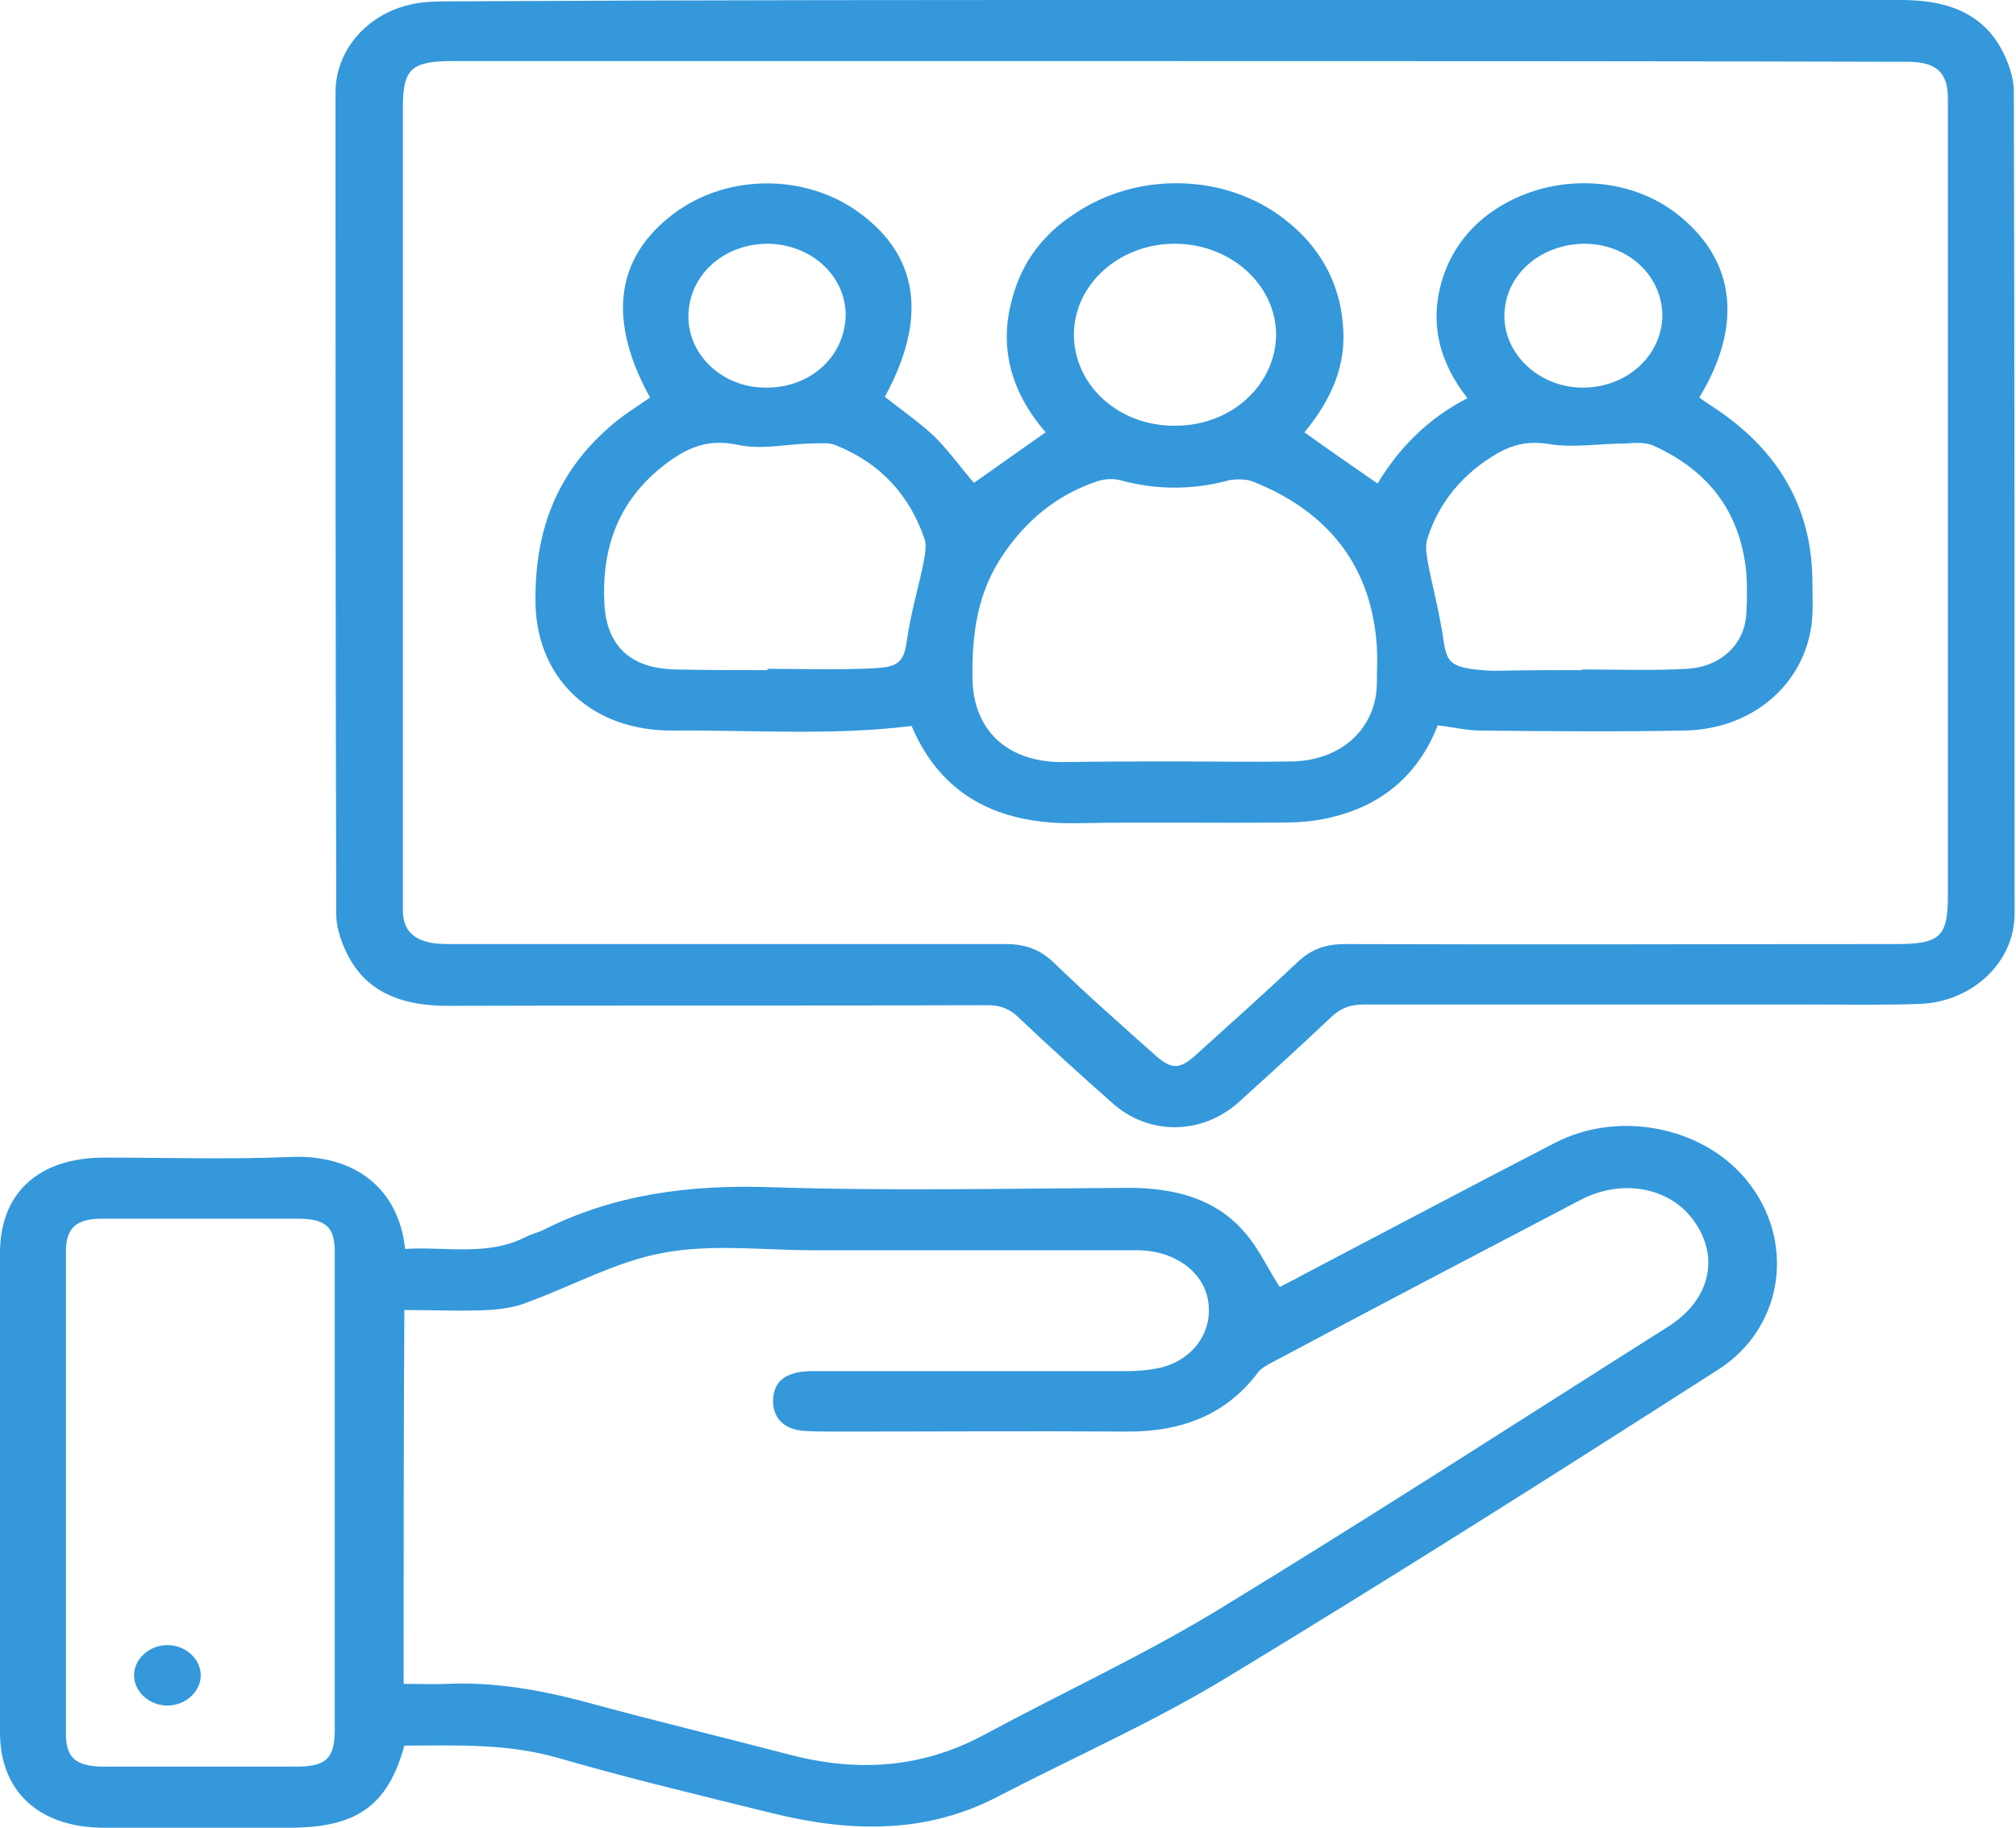
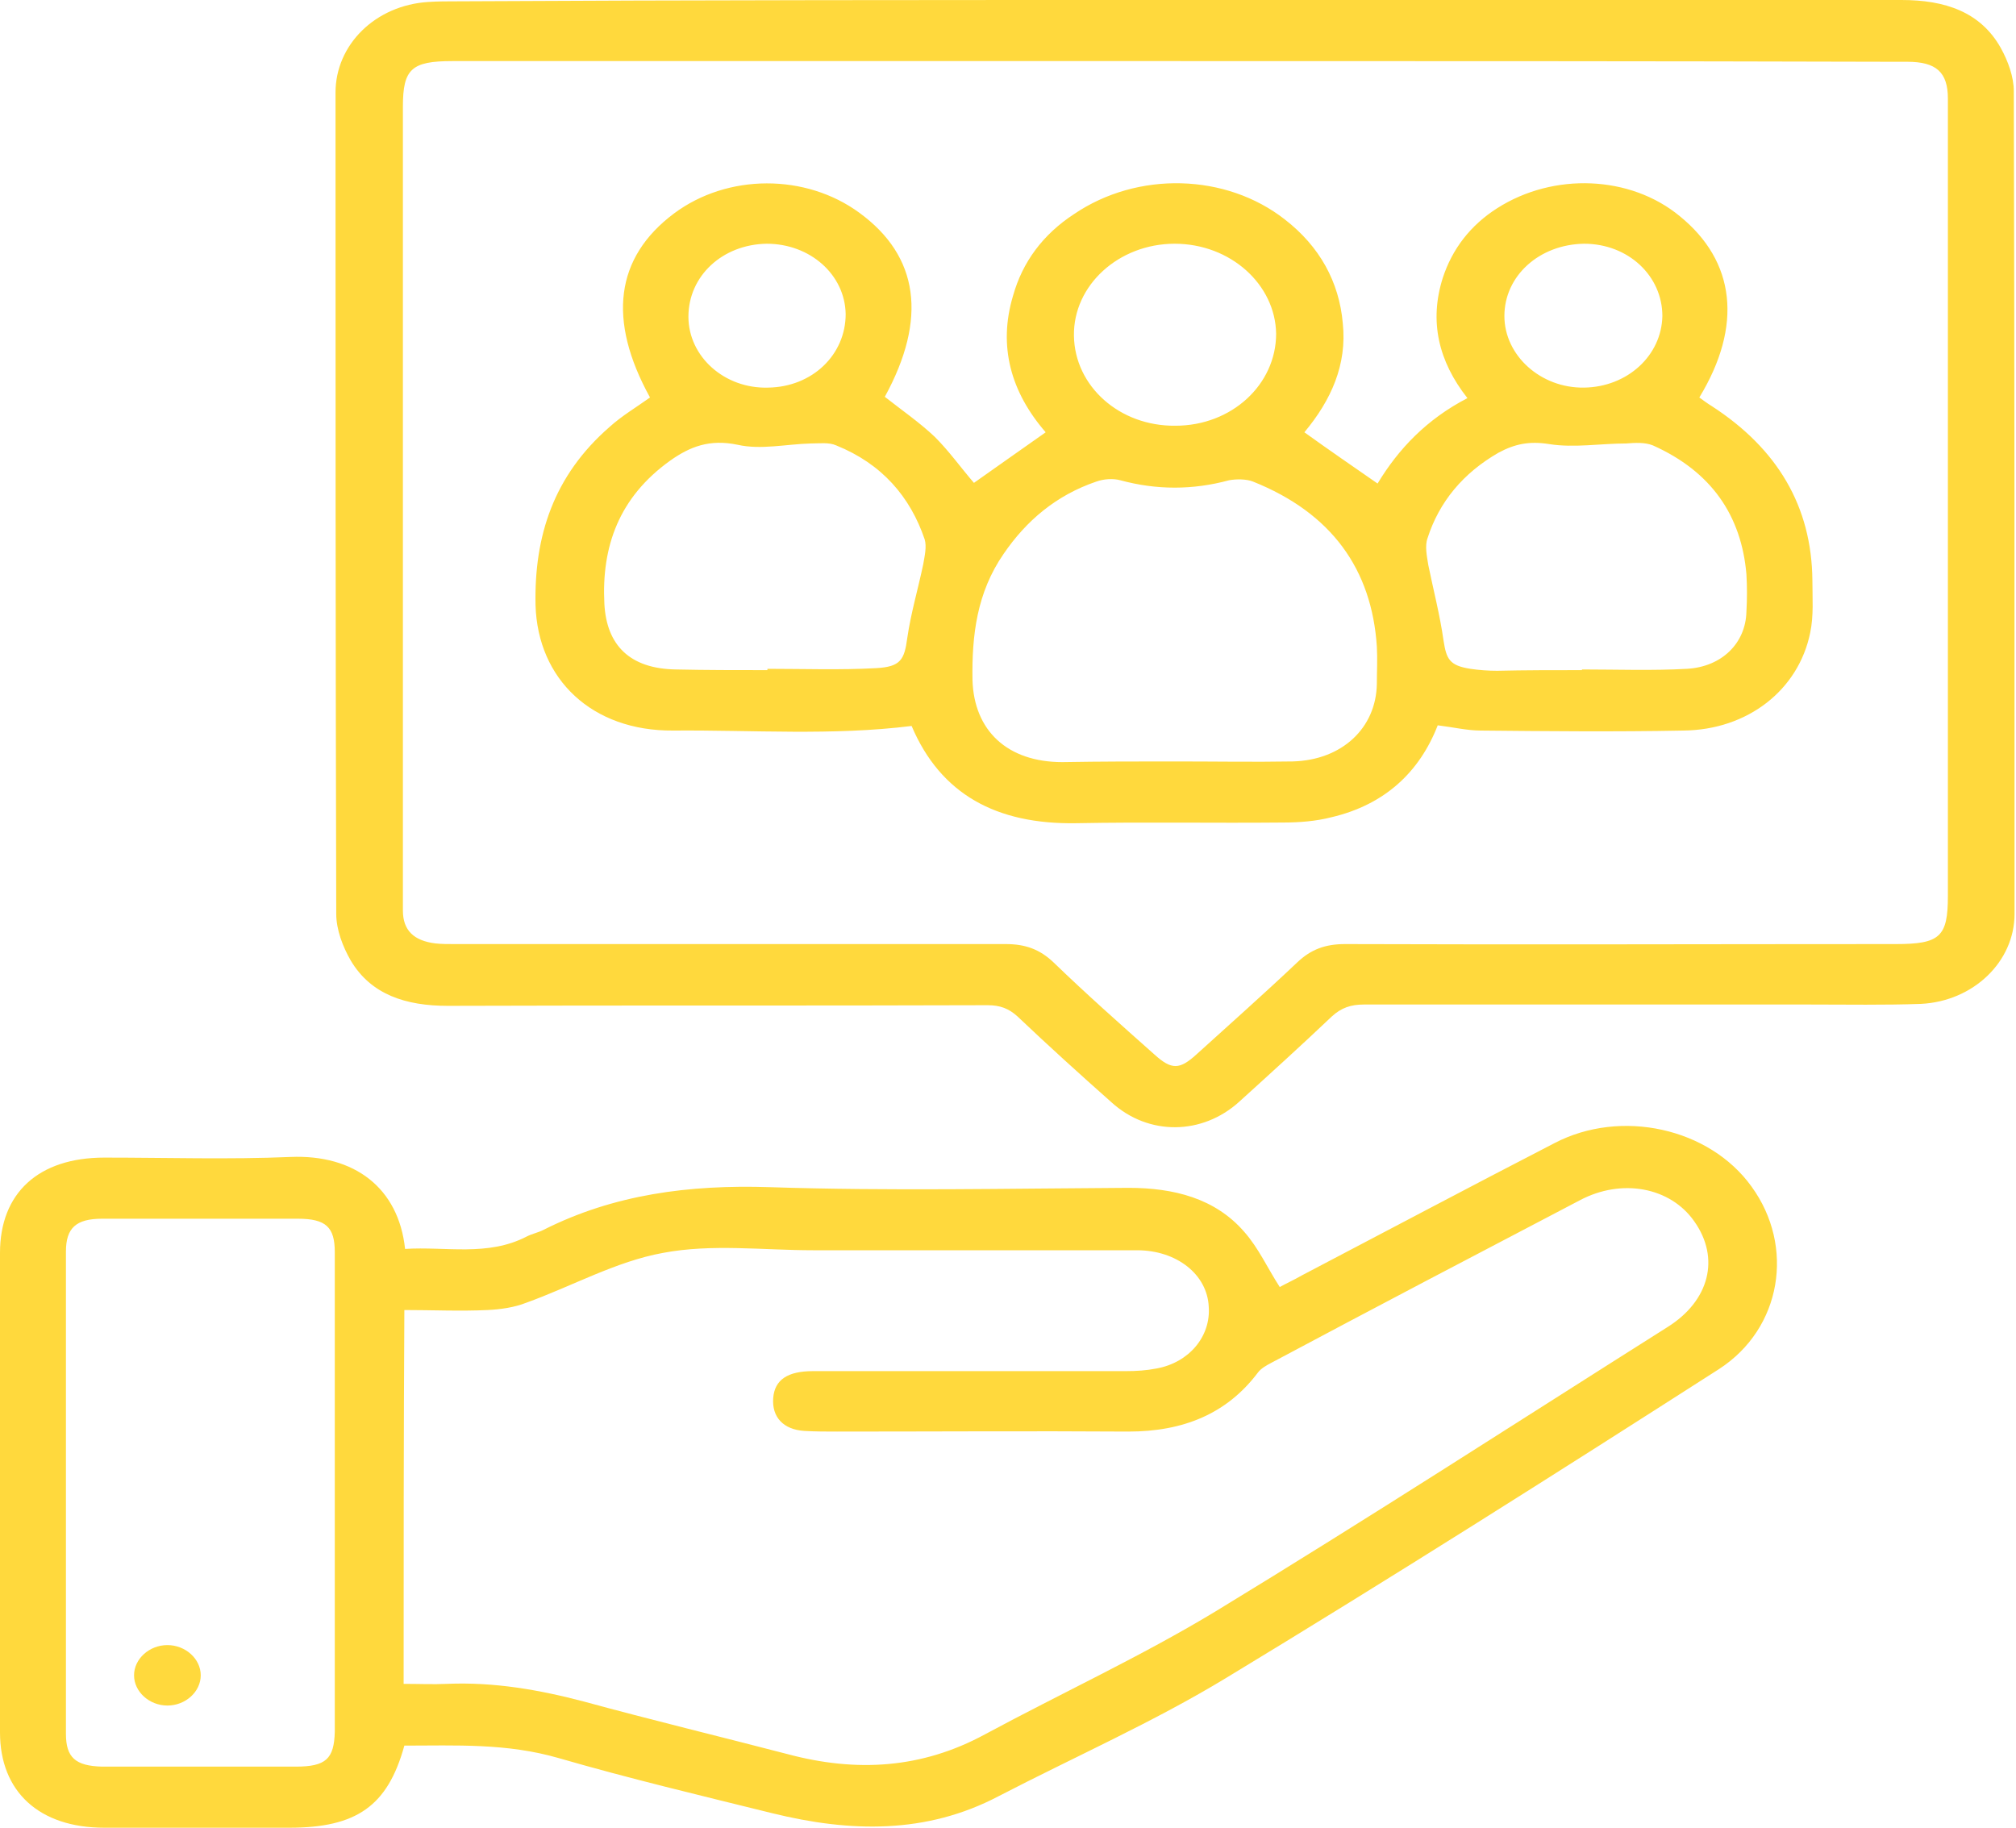
<svg xmlns="http://www.w3.org/2000/svg" width="75" height="68" viewBox="0 0 75 68" fill="none">
-   <path d="M15.043 64.945C14.423 67.194 13.264 68 10.757 68C8.465 68 6.174 68 3.882 68C1.456 68 0 66.656 0 64.456C0 58.516 0 52.552 0 46.613C0 44.388 1.429 43.068 3.882 43.068C6.201 43.068 8.519 43.142 10.811 43.044C13.183 42.946 14.828 44.193 15.07 46.466C16.58 46.368 18.143 46.759 19.599 46.002C19.788 45.904 20.031 45.855 20.219 45.757C22.834 44.437 25.638 44.071 28.631 44.168C33.079 44.315 37.527 44.217 41.975 44.193C43.674 44.193 45.21 44.584 46.289 45.83C46.828 46.441 47.151 47.175 47.61 47.884C47.825 47.761 48.149 47.615 48.445 47.444C51.573 45.806 54.7 44.144 57.827 42.531C60.307 41.235 63.596 41.968 65.16 44.144C66.778 46.368 66.292 49.423 63.947 50.939C57.881 54.825 51.788 58.687 45.615 62.427C42.919 64.065 39.98 65.36 37.15 66.827C34.454 68.245 31.623 68.171 28.738 67.462C26.069 66.802 23.4 66.167 20.785 65.409C18.844 64.847 16.957 64.945 15.043 64.945ZM15.016 62.647C15.582 62.647 16.122 62.672 16.634 62.647C18.386 62.574 20.058 62.867 21.729 63.307C24.236 63.991 26.77 64.603 29.305 65.263C31.866 65.947 34.292 65.8 36.637 64.529C39.495 62.989 42.461 61.62 45.21 59.958C50.872 56.512 56.425 52.919 62.033 49.375C63.596 48.397 64.001 46.808 63.03 45.439C62.141 44.168 60.334 43.826 58.771 44.657C54.943 46.661 51.114 48.666 47.313 50.694C47.124 50.792 46.909 50.914 46.801 51.061C45.642 52.601 44.024 53.261 41.975 53.261C38.363 53.237 34.75 53.261 31.138 53.261C30.733 53.261 30.329 53.261 29.924 53.237C29.143 53.188 28.711 52.723 28.765 52.014C28.819 51.33 29.305 51.012 30.248 51.012C34.13 51.012 38.012 51.012 41.894 51.012C42.272 51.012 42.649 50.988 43.027 50.914C44.24 50.694 45.048 49.717 44.968 48.617C44.914 47.419 43.781 46.515 42.299 46.515C38.282 46.515 34.265 46.515 30.248 46.515C28.388 46.515 26.474 46.27 24.668 46.613C22.915 46.93 21.271 47.859 19.572 48.47C19.141 48.641 18.629 48.715 18.143 48.739C17.119 48.788 16.095 48.739 15.043 48.739C15.016 53.383 15.016 57.978 15.016 62.647ZM12.455 55.51C12.455 52.528 12.455 49.57 12.455 46.588C12.455 45.659 12.132 45.342 11.08 45.342C8.654 45.342 6.228 45.342 3.801 45.342C2.831 45.342 2.453 45.684 2.453 46.564C2.453 52.552 2.453 58.541 2.453 64.505C2.453 65.385 2.804 65.702 3.801 65.727C6.201 65.727 8.6 65.727 10.999 65.727C12.132 65.727 12.428 65.434 12.455 64.431C12.455 61.449 12.455 58.467 12.455 55.51Z" fill="#3498db" />
-   <path d="M43.728 0C52.732 0 61.736 0 70.74 0C72.358 0 73.679 0.44 74.434 1.784C74.704 2.273 74.919 2.86 74.919 3.398C74.946 13.59 74.946 23.807 74.946 34C74.946 35.784 73.409 37.251 71.468 37.349C70.094 37.398 68.719 37.373 67.371 37.373C61.817 37.373 56.264 37.373 50.737 37.373C50.252 37.373 49.901 37.495 49.551 37.813C48.418 38.889 47.259 39.94 46.1 40.991C44.725 42.237 42.73 42.262 41.355 41.015C40.169 39.964 38.983 38.889 37.85 37.813C37.527 37.52 37.203 37.398 36.745 37.398C30.059 37.422 23.346 37.398 16.661 37.422C15.097 37.422 13.803 37.007 13.048 35.735C12.752 35.222 12.509 34.587 12.509 34C12.482 23.807 12.482 13.639 12.482 3.446C12.482 1.662 13.965 0.196 15.933 0.073C16.283 0.049 16.661 0.049 17.011 0.049C25.908 0 34.804 0 43.728 0ZM43.782 2.273C34.804 2.273 25.827 2.273 16.823 2.273C15.313 2.273 14.989 2.567 14.989 3.96C14.989 12.075 14.989 20.214 14.989 28.329C14.989 30.187 14.989 32.045 14.989 33.878C14.989 34.611 15.394 35.002 16.202 35.1C16.418 35.124 16.661 35.124 16.876 35.124C23.724 35.124 30.572 35.124 37.419 35.124C38.147 35.124 38.686 35.32 39.198 35.809C40.412 36.982 41.679 38.106 42.946 39.231C43.593 39.817 43.889 39.793 44.509 39.231C45.776 38.082 47.044 36.958 48.257 35.809C48.769 35.32 49.308 35.124 50.036 35.124C56.857 35.149 63.704 35.124 70.525 35.124C72.169 35.124 72.466 34.855 72.466 33.34C72.466 26.203 72.466 19.041 72.466 11.904C72.466 9.166 72.466 6.404 72.466 3.666C72.466 2.689 72.034 2.298 70.956 2.298C70.767 2.298 70.606 2.298 70.417 2.298C61.52 2.273 52.651 2.273 43.782 2.273Z" fill="#3498db" />
-   <path d="M6.228 63.454C5.554 63.454 4.987 62.94 4.987 62.329C4.987 61.718 5.554 61.205 6.228 61.205C6.902 61.205 7.468 61.718 7.468 62.329C7.468 62.94 6.902 63.454 6.228 63.454Z" fill="#3498db" />
-   <path d="M53.487 26.985C52.813 28.72 51.519 29.942 49.524 30.407C48.958 30.553 48.338 30.602 47.718 30.602C45.157 30.627 42.595 30.578 40.034 30.627C37.069 30.676 34.993 29.551 33.914 27.009C30.976 27.376 28.011 27.156 25.045 27.18C22.026 27.205 20.004 25.274 19.923 22.512C19.869 19.945 20.597 17.697 22.673 15.888C23.131 15.472 23.67 15.155 24.182 14.788C22.592 11.904 22.888 9.582 25.072 7.944C27.067 6.453 29.979 6.453 31.974 7.919C34.184 9.533 34.508 11.855 32.917 14.763C33.537 15.252 34.211 15.717 34.777 16.254C35.316 16.792 35.748 17.403 36.233 17.965C37.069 17.379 37.958 16.743 38.902 16.083C37.608 14.592 37.123 12.881 37.689 10.999C38.039 9.753 38.794 8.726 39.953 7.968C42.326 6.355 45.615 6.453 47.798 8.164C49.093 9.166 49.82 10.486 49.955 12.026C50.117 13.566 49.524 14.886 48.526 16.083C49.443 16.743 50.333 17.354 51.249 17.99C52.031 16.694 53.082 15.595 54.592 14.812C53.514 13.444 53.163 11.953 53.675 10.339C54.026 9.264 54.7 8.384 55.697 7.748C57.8 6.404 60.658 6.526 62.491 8.042C64.567 9.728 64.837 12.124 63.219 14.788C63.354 14.886 63.516 15.008 63.677 15.106C66.131 16.694 67.398 18.845 67.425 21.583C67.425 22.243 67.478 22.903 67.344 23.538C66.912 25.665 65.025 27.156 62.626 27.18C60.119 27.229 57.585 27.205 55.077 27.18C54.592 27.18 54.08 27.058 53.487 26.985ZM43.728 28.329C45.183 28.329 46.639 28.354 48.095 28.329C49.928 28.28 51.195 27.083 51.222 25.445C51.222 24.98 51.249 24.516 51.222 24.052C51.033 21.192 49.551 19.09 46.612 17.916C46.37 17.819 45.992 17.819 45.723 17.868C44.375 18.234 43.027 18.234 41.679 17.868C41.409 17.794 41.059 17.819 40.789 17.916C39.279 18.43 38.174 19.383 37.338 20.605C36.341 22.047 36.152 23.636 36.179 25.298C36.233 27.18 37.473 28.354 39.522 28.354C40.951 28.329 42.326 28.329 43.728 28.329ZM28.55 24.932C28.55 24.907 28.55 24.907 28.55 24.883C29.898 24.883 31.246 24.932 32.593 24.858C33.51 24.809 33.645 24.541 33.753 23.734C33.888 22.805 34.157 21.901 34.346 20.996C34.4 20.679 34.481 20.336 34.4 20.067C33.861 18.479 32.809 17.257 31.111 16.572C30.841 16.45 30.491 16.499 30.167 16.499C29.251 16.523 28.307 16.743 27.444 16.548C26.393 16.328 25.665 16.621 24.937 17.134C23.023 18.503 22.376 20.336 22.484 22.463C22.565 24.003 23.427 24.883 25.153 24.907C26.258 24.932 27.39 24.932 28.55 24.932ZM58.852 24.932V24.907C60.146 24.907 61.467 24.956 62.761 24.883C64.055 24.809 64.944 23.93 64.971 22.756C64.998 22.292 64.998 21.827 64.971 21.363C64.783 19.188 63.677 17.55 61.494 16.572C61.197 16.45 60.82 16.474 60.496 16.499C59.553 16.499 58.555 16.67 57.639 16.523C56.884 16.401 56.344 16.523 55.751 16.841C54.43 17.599 53.541 18.674 53.109 20.019C53.002 20.312 53.082 20.679 53.136 21.021C53.325 21.95 53.568 22.878 53.703 23.832C53.81 24.516 53.918 24.761 54.7 24.883C55.023 24.932 55.374 24.956 55.697 24.956C56.722 24.932 57.8 24.932 58.852 24.932ZM43.728 15.839C45.83 15.839 47.475 14.299 47.475 12.417C47.448 10.584 45.776 9.068 43.701 9.068C41.625 9.068 39.926 10.608 39.953 12.49C39.98 14.372 41.652 15.863 43.728 15.839ZM25.611 11.781C25.611 13.272 26.959 14.47 28.577 14.421C30.221 14.397 31.461 13.199 31.461 11.684C31.434 10.217 30.14 9.068 28.523 9.068C26.878 9.093 25.611 10.266 25.611 11.781ZM55.967 11.757C55.967 13.223 57.315 14.446 58.932 14.421C60.55 14.397 61.817 13.223 61.844 11.757C61.844 10.266 60.577 9.068 58.932 9.068C57.261 9.093 55.967 10.266 55.967 11.757Z" fill="#3498db" />
+   <path d="M15.043 64.945C14.423 67.194 13.264 68 10.757 68C8.465 68 6.174 68 3.882 68C1.456 68 0 66.656 0 64.456C0 58.516 0 52.552 0 46.613C0 44.388 1.429 43.068 3.882 43.068C6.201 43.068 8.519 43.142 10.811 43.044C13.183 42.946 14.828 44.193 15.07 46.466C16.58 46.368 18.143 46.759 19.599 46.002C19.788 45.904 20.031 45.855 20.219 45.757C22.834 44.437 25.638 44.071 28.631 44.168C33.079 44.315 37.527 44.217 41.975 44.193C43.674 44.193 45.21 44.584 46.289 45.83C46.828 46.441 47.151 47.175 47.61 47.884C47.825 47.761 48.149 47.615 48.445 47.444C51.573 45.806 54.7 44.144 57.827 42.531C60.307 41.235 63.596 41.968 65.16 44.144C66.778 46.368 66.292 49.423 63.947 50.939C57.881 54.825 51.788 58.687 45.615 62.427C42.919 64.065 39.98 65.36 37.15 66.827C34.454 68.245 31.623 68.171 28.738 67.462C26.069 66.802 23.4 66.167 20.785 65.409C18.844 64.847 16.957 64.945 15.043 64.945ZM15.016 62.647C15.582 62.647 16.122 62.672 16.634 62.647C18.386 62.574 20.058 62.867 21.729 63.307C24.236 63.991 26.77 64.603 29.305 65.263C31.866 65.947 34.292 65.8 36.637 64.529C39.495 62.989 42.461 61.62 45.21 59.958C50.872 56.512 56.425 52.919 62.033 49.375C63.596 48.397 64.001 46.808 63.03 45.439C62.141 44.168 60.334 43.826 58.771 44.657C54.943 46.661 51.114 48.666 47.313 50.694C47.124 50.792 46.909 50.914 46.801 51.061C45.642 52.601 44.024 53.261 41.975 53.261C38.363 53.237 34.75 53.261 31.138 53.261C30.733 53.261 30.329 53.261 29.924 53.237C29.143 53.188 28.711 52.723 28.765 52.014C28.819 51.33 29.305 51.012 30.248 51.012C34.13 51.012 38.012 51.012 41.894 51.012C42.272 51.012 42.649 50.988 43.027 50.914C44.24 50.694 45.048 49.717 44.968 48.617C44.914 47.419 43.781 46.515 42.299 46.515C38.282 46.515 34.265 46.515 30.248 46.515C28.388 46.515 26.474 46.27 24.668 46.613C22.915 46.93 21.271 47.859 19.572 48.47C19.141 48.641 18.629 48.715 18.143 48.739C17.119 48.788 16.095 48.739 15.043 48.739C15.016 53.383 15.016 57.978 15.016 62.647ZM12.455 55.51C12.455 52.528 12.455 49.57 12.455 46.588C12.455 45.659 12.132 45.342 11.08 45.342C8.654 45.342 6.228 45.342 3.801 45.342C2.831 45.342 2.453 45.684 2.453 46.564C2.453 52.552 2.453 58.541 2.453 64.505C2.453 65.385 2.804 65.702 3.801 65.727C6.201 65.727 8.6 65.727 10.999 65.727C12.132 65.727 12.428 65.434 12.455 64.431C12.455 61.449 12.455 58.467 12.455 55.51Z" fill="#FFD93D" />
+   <path d="M43.728 0C52.732 0 61.736 0 70.74 0C72.358 0 73.679 0.44 74.434 1.784C74.704 2.273 74.919 2.86 74.919 3.398C74.946 13.59 74.946 23.807 74.946 34C74.946 35.784 73.409 37.251 71.468 37.349C70.094 37.398 68.719 37.373 67.371 37.373C61.817 37.373 56.264 37.373 50.737 37.373C50.252 37.373 49.901 37.495 49.551 37.813C48.418 38.889 47.259 39.94 46.1 40.991C44.725 42.237 42.73 42.262 41.355 41.015C40.169 39.964 38.983 38.889 37.85 37.813C37.527 37.52 37.203 37.398 36.745 37.398C30.059 37.422 23.346 37.398 16.661 37.422C15.097 37.422 13.803 37.007 13.048 35.735C12.752 35.222 12.509 34.587 12.509 34C12.482 23.807 12.482 13.639 12.482 3.446C12.482 1.662 13.965 0.196 15.933 0.073C16.283 0.049 16.661 0.049 17.011 0.049C25.908 0 34.804 0 43.728 0ZM43.782 2.273C34.804 2.273 25.827 2.273 16.823 2.273C15.313 2.273 14.989 2.567 14.989 3.96C14.989 12.075 14.989 20.214 14.989 28.329C14.989 30.187 14.989 32.045 14.989 33.878C14.989 34.611 15.394 35.002 16.202 35.1C16.418 35.124 16.661 35.124 16.876 35.124C23.724 35.124 30.572 35.124 37.419 35.124C38.147 35.124 38.686 35.32 39.198 35.809C40.412 36.982 41.679 38.106 42.946 39.231C43.593 39.817 43.889 39.793 44.509 39.231C45.776 38.082 47.044 36.958 48.257 35.809C48.769 35.32 49.308 35.124 50.036 35.124C56.857 35.149 63.704 35.124 70.525 35.124C72.169 35.124 72.466 34.855 72.466 33.34C72.466 26.203 72.466 19.041 72.466 11.904C72.466 9.166 72.466 6.404 72.466 3.666C72.466 2.689 72.034 2.298 70.956 2.298C70.767 2.298 70.606 2.298 70.417 2.298C61.52 2.273 52.651 2.273 43.782 2.273Z" fill="#FFD93D" />
+   <path d="M6.228 63.454C5.554 63.454 4.987 62.94 4.987 62.329C4.987 61.718 5.554 61.205 6.228 61.205C6.902 61.205 7.468 61.718 7.468 62.329C7.468 62.94 6.902 63.454 6.228 63.454Z" fill="#FFD93D" />
+   <path d="M53.487 26.985C52.813 28.72 51.519 29.942 49.524 30.407C48.958 30.553 48.338 30.602 47.718 30.602C45.157 30.627 42.595 30.578 40.034 30.627C37.069 30.676 34.993 29.551 33.914 27.009C30.976 27.376 28.011 27.156 25.045 27.18C22.026 27.205 20.004 25.274 19.923 22.512C19.869 19.945 20.597 17.697 22.673 15.888C23.131 15.472 23.67 15.155 24.182 14.788C22.592 11.904 22.888 9.582 25.072 7.944C27.067 6.453 29.979 6.453 31.974 7.919C34.184 9.533 34.508 11.855 32.917 14.763C33.537 15.252 34.211 15.717 34.777 16.254C35.316 16.792 35.748 17.403 36.233 17.965C37.069 17.379 37.958 16.743 38.902 16.083C37.608 14.592 37.123 12.881 37.689 10.999C38.039 9.753 38.794 8.726 39.953 7.968C42.326 6.355 45.615 6.453 47.798 8.164C49.093 9.166 49.82 10.486 49.955 12.026C50.117 13.566 49.524 14.886 48.526 16.083C49.443 16.743 50.333 17.354 51.249 17.99C52.031 16.694 53.082 15.595 54.592 14.812C53.514 13.444 53.163 11.953 53.675 10.339C54.026 9.264 54.7 8.384 55.697 7.748C57.8 6.404 60.658 6.526 62.491 8.042C64.567 9.728 64.837 12.124 63.219 14.788C63.354 14.886 63.516 15.008 63.677 15.106C66.131 16.694 67.398 18.845 67.425 21.583C67.425 22.243 67.478 22.903 67.344 23.538C66.912 25.665 65.025 27.156 62.626 27.18C60.119 27.229 57.585 27.205 55.077 27.18C54.592 27.18 54.08 27.058 53.487 26.985ZM43.728 28.329C45.183 28.329 46.639 28.354 48.095 28.329C49.928 28.28 51.195 27.083 51.222 25.445C51.222 24.98 51.249 24.516 51.222 24.052C51.033 21.192 49.551 19.09 46.612 17.916C46.37 17.819 45.992 17.819 45.723 17.868C44.375 18.234 43.027 18.234 41.679 17.868C41.409 17.794 41.059 17.819 40.789 17.916C39.279 18.43 38.174 19.383 37.338 20.605C36.341 22.047 36.152 23.636 36.179 25.298C36.233 27.18 37.473 28.354 39.522 28.354C40.951 28.329 42.326 28.329 43.728 28.329ZM28.55 24.932C28.55 24.907 28.55 24.907 28.55 24.883C29.898 24.883 31.246 24.932 32.593 24.858C33.51 24.809 33.645 24.541 33.753 23.734C33.888 22.805 34.157 21.901 34.346 20.996C34.4 20.679 34.481 20.336 34.4 20.067C33.861 18.479 32.809 17.257 31.111 16.572C30.841 16.45 30.491 16.499 30.167 16.499C29.251 16.523 28.307 16.743 27.444 16.548C26.393 16.328 25.665 16.621 24.937 17.134C23.023 18.503 22.376 20.336 22.484 22.463C22.565 24.003 23.427 24.883 25.153 24.907C26.258 24.932 27.39 24.932 28.55 24.932ZM58.852 24.932V24.907C60.146 24.907 61.467 24.956 62.761 24.883C64.055 24.809 64.944 23.93 64.971 22.756C64.998 22.292 64.998 21.827 64.971 21.363C64.783 19.188 63.677 17.55 61.494 16.572C61.197 16.45 60.82 16.474 60.496 16.499C59.553 16.499 58.555 16.67 57.639 16.523C56.884 16.401 56.344 16.523 55.751 16.841C54.43 17.599 53.541 18.674 53.109 20.019C53.002 20.312 53.082 20.679 53.136 21.021C53.325 21.95 53.568 22.878 53.703 23.832C53.81 24.516 53.918 24.761 54.7 24.883C55.023 24.932 55.374 24.956 55.697 24.956C56.722 24.932 57.8 24.932 58.852 24.932ZM43.728 15.839C45.83 15.839 47.475 14.299 47.475 12.417C47.448 10.584 45.776 9.068 43.701 9.068C41.625 9.068 39.926 10.608 39.953 12.49C39.98 14.372 41.652 15.863 43.728 15.839ZM25.611 11.781C25.611 13.272 26.959 14.47 28.577 14.421C30.221 14.397 31.461 13.199 31.461 11.684C31.434 10.217 30.14 9.068 28.523 9.068C26.878 9.093 25.611 10.266 25.611 11.781ZM55.967 11.757C55.967 13.223 57.315 14.446 58.932 14.421C60.55 14.397 61.817 13.223 61.844 11.757C61.844 10.266 60.577 9.068 58.932 9.068C57.261 9.093 55.967 10.266 55.967 11.757Z" fill="#FFD93D" />
</svg>
